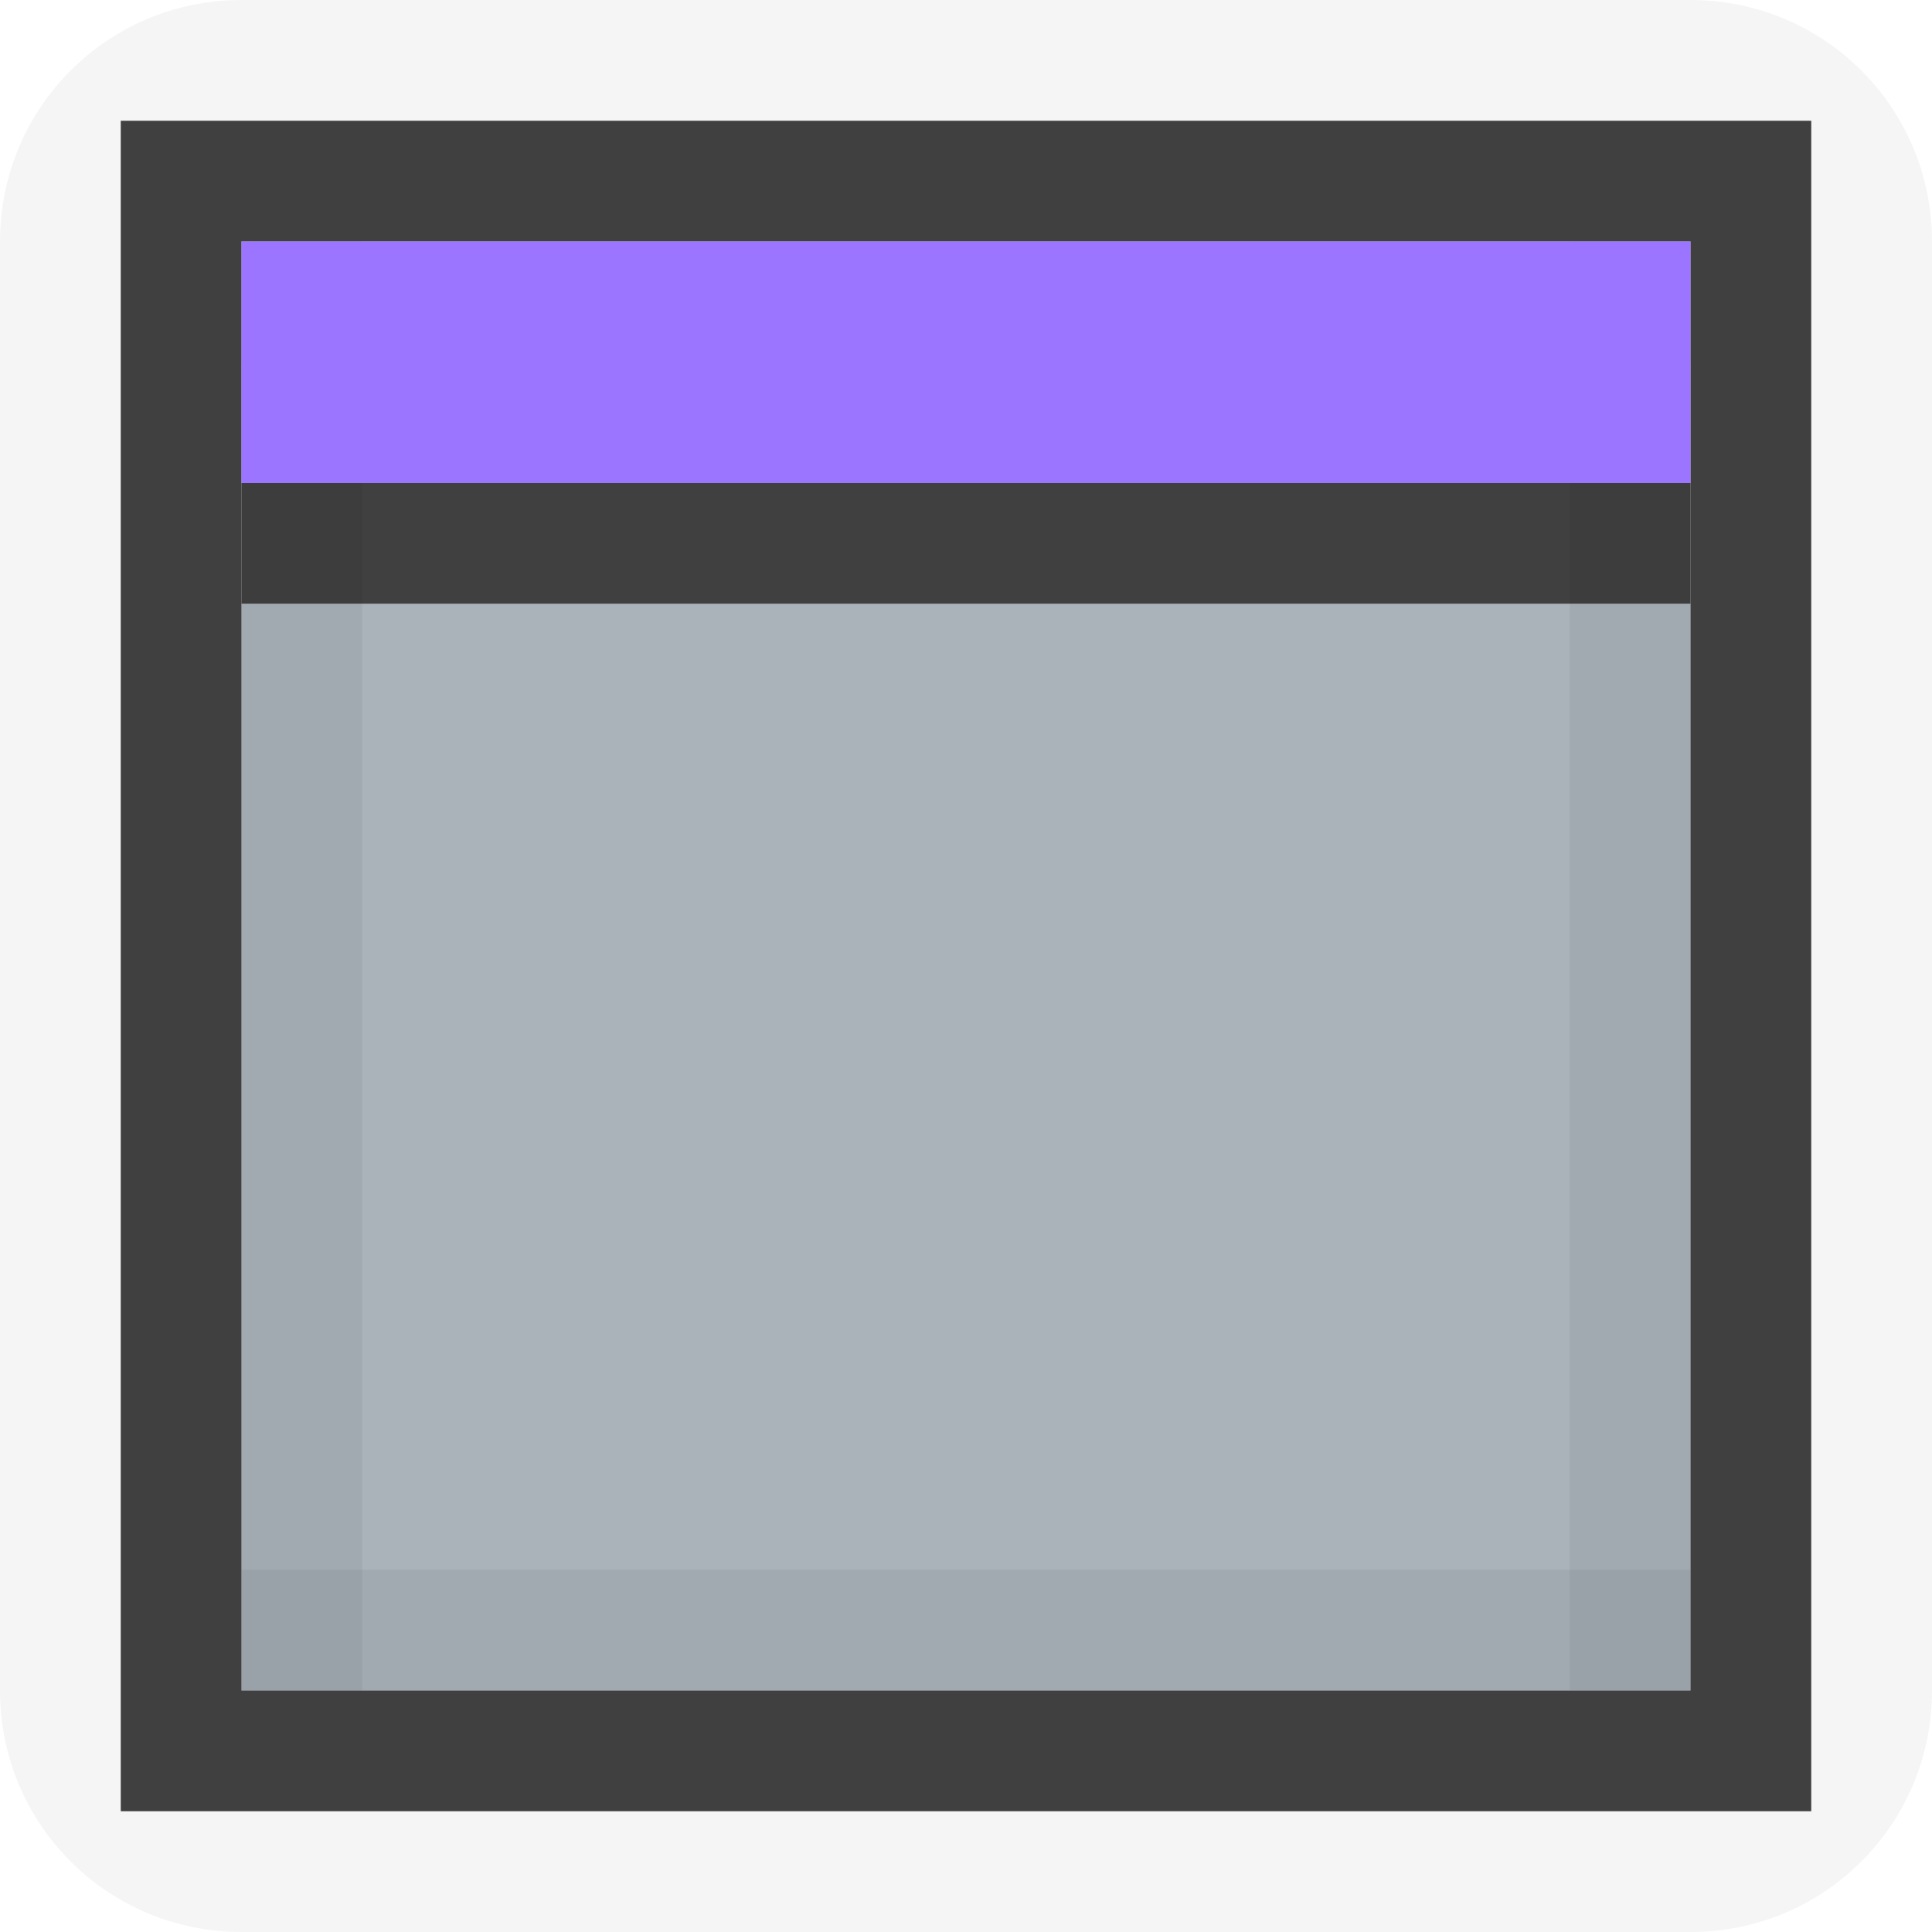
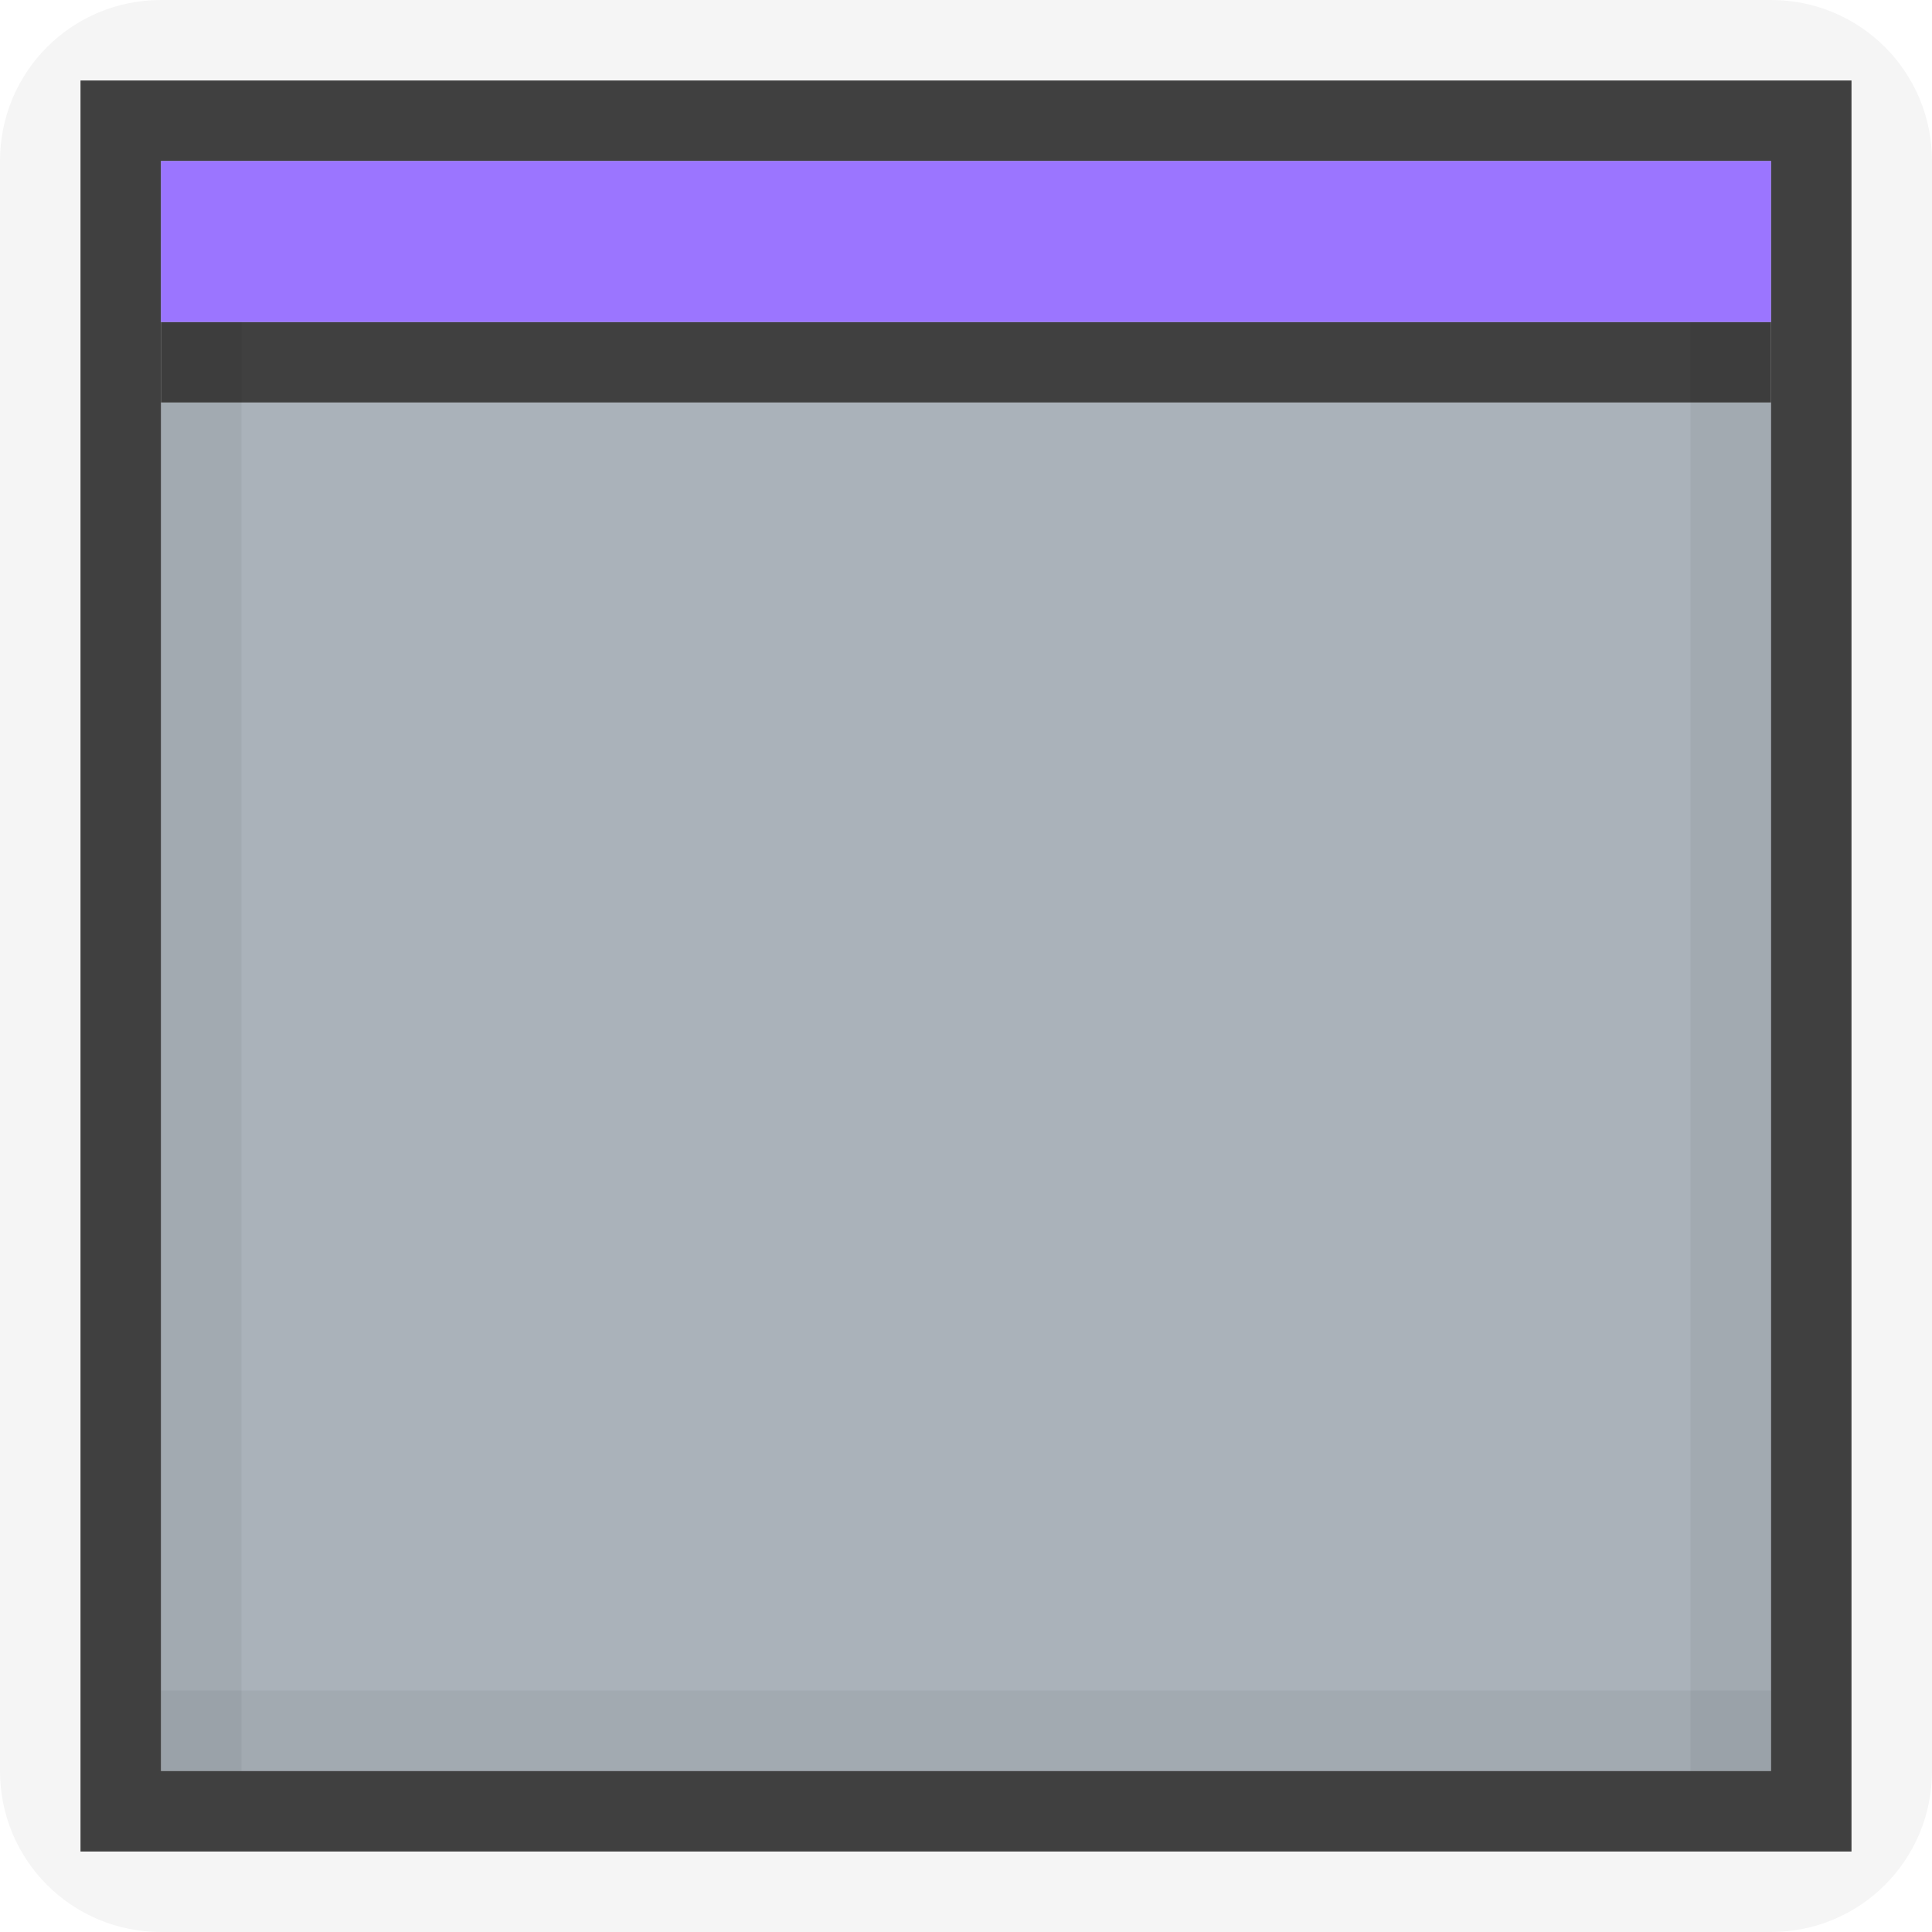
- <svg xmlns="http://www.w3.org/2000/svg" width="16" height="16" id="svg11300" version="1.0" style="display:inline;enable-background:new">
+ <svg xmlns="http://www.w3.org/2000/svg" width="24" height="24" id="svg11300" version="1.0" style="display:inline;enable-background:new">
  <defs id="defs3" />
-   <g style="display:inline" id="layer1" transform="translate(0,-284)">
-     <path id="rect4145-7" d="m 14,284 c 1.108,0 2,0.892 2,2 l 0,12 c 0,1.108 -0.892,2 -2,2 l -12,0 c -1.108,0 -2,-0.892 -2,-2 l 0,-12 c 0,-1.108 0.892,-2 2,-2 z m 1,1 -14,0 0,14 14,0 z" style="opacity:0.04;fill:#000000;fill-opacity:1;stroke:none" />
-     <path style="opacity:0.5;fill:#566676;fill-opacity:1;stroke:none" d="M 2 2 L 2 4 L 14 4 L 14 2 L 2 2 z M 2 5 L 2 14 L 14 14 L 14 5 L 2 5 z " transform="translate(0,284)" id="rect5188-0-6" />
-     <path style="opacity:0.75;fill:#000000;fill-opacity:1;stroke:none" d="m 15,285 0,14 -14,0 0,-14 z m -1,1 -12,0 0,12 12,0 z" id="rect5190-8-5" />
+   <g style="display:inline" id="layer1" transform="translate(0,-276)">
+     <path id="rect4145-7" d="m 22,276 c 1.108,0 2,0.892 2,2 l 0,20 c 0,1.108 -0.892,2 -2,2 l -20,0 c -1.108,0 -2,-0.892 -2,-2 l 0,-20 c 0,-1.108 0.892,-2 2,-2 z m 1,1 -22,0 0,22 22,0 z" style="opacity:0.04;fill:#000000;fill-opacity:1;stroke:none" />
+     <path style="opacity:0.5;fill:#566676;fill-opacity:1;stroke:none" d="M 2 2 L 2 4 L 22 4 L 22 2 L 2 2 z M 2 5 L 2 22 L 22 22 L 22 5 L 2 5 z " transform="translate(0,276)" id="rect5188-0-6" />
+     <path style="opacity:0.75;fill:#000000;fill-opacity:1;stroke:none" d="m 23,277 0,22 -22,0 0,-22 z m -1,1 -20,0 0,20 20,0 z" id="rect5190-8-5" />
    <g style="opacity:1" id="g3087" transform="matrix(-1,0,0,1,16,0)">
-       <path id="rect3949" d="m 2,286 12,0 0,1 -12,0 z" style="opacity:0.05;fill:#000000;fill-opacity:1;stroke:none" />
-       <path id="rect3951" d="m 286,-3 12,0 0,1 -12,0 z" style="opacity:0.05;fill:#000000;fill-opacity:1;stroke:none" transform="matrix(0,1,-1,0,0,0)" />
-       <path id="rect3953" d="m 286,-14 12,0 0,1 -12,0 z" style="opacity:0.05;fill:#000000;fill-opacity:1;stroke:none" transform="matrix(0,1,-1,0,0,0)" />
-       <path id="rect3967" d="m 2,297 12,0 0,1 -12,0 z" style="opacity:0.05;fill:#000000;fill-opacity:1;stroke:none" />
+       <path id="rect3949" d="m -6,278 20,0 0,1 -20,0 z" style="opacity:0.05;fill:#000000;fill-opacity:1;stroke:none" />
+       <path id="rect3951" d="m 278,5 20,0 0,1 -20,0 z" style="opacity:0.05;fill:#000000;fill-opacity:1;stroke:none" transform="matrix(0,1,-1,0,0,0)" />
+       <path id="rect3953" d="m 278,-14 20,0 0,1 -20,0 z" style="opacity:0.05;fill:#000000;fill-opacity:1;stroke:none" transform="matrix(0,1,-1,0,0,0)" />
+       <path id="rect3967" d="m -6,297 20,0 0,1 -20,0 z" style="opacity:0.05;fill:#000000;fill-opacity:1;stroke:none" />
    </g>
-     <rect transform="matrix(0,1,-1,0,0,0)" style="fill:#9b75ff;fill-opacity:1;stroke:none" id="rect4270-9-0-0" width="2" height="12" x="286" y="-14" />
-     <path style="opacity:0.75;fill:#000000;fill-opacity:1;stroke:none" d="m 14,288 0,1 -12,0 0,-1 z" id="rect4238-6-0" />
+     <path id="rect4238-6-0" d="m 22,280 0,1 -20,0 0,-1 z" style="opacity:0.75;fill:#000000;fill-opacity:1;stroke:none" />
+     <rect y="-22" x="278" height="20" width="2" id="rect4270-9-0-0" style="fill:#9b75ff;fill-opacity:1;stroke:none" transform="matrix(0,1,-1,0,0,0)" />
  </g>
</svg>
